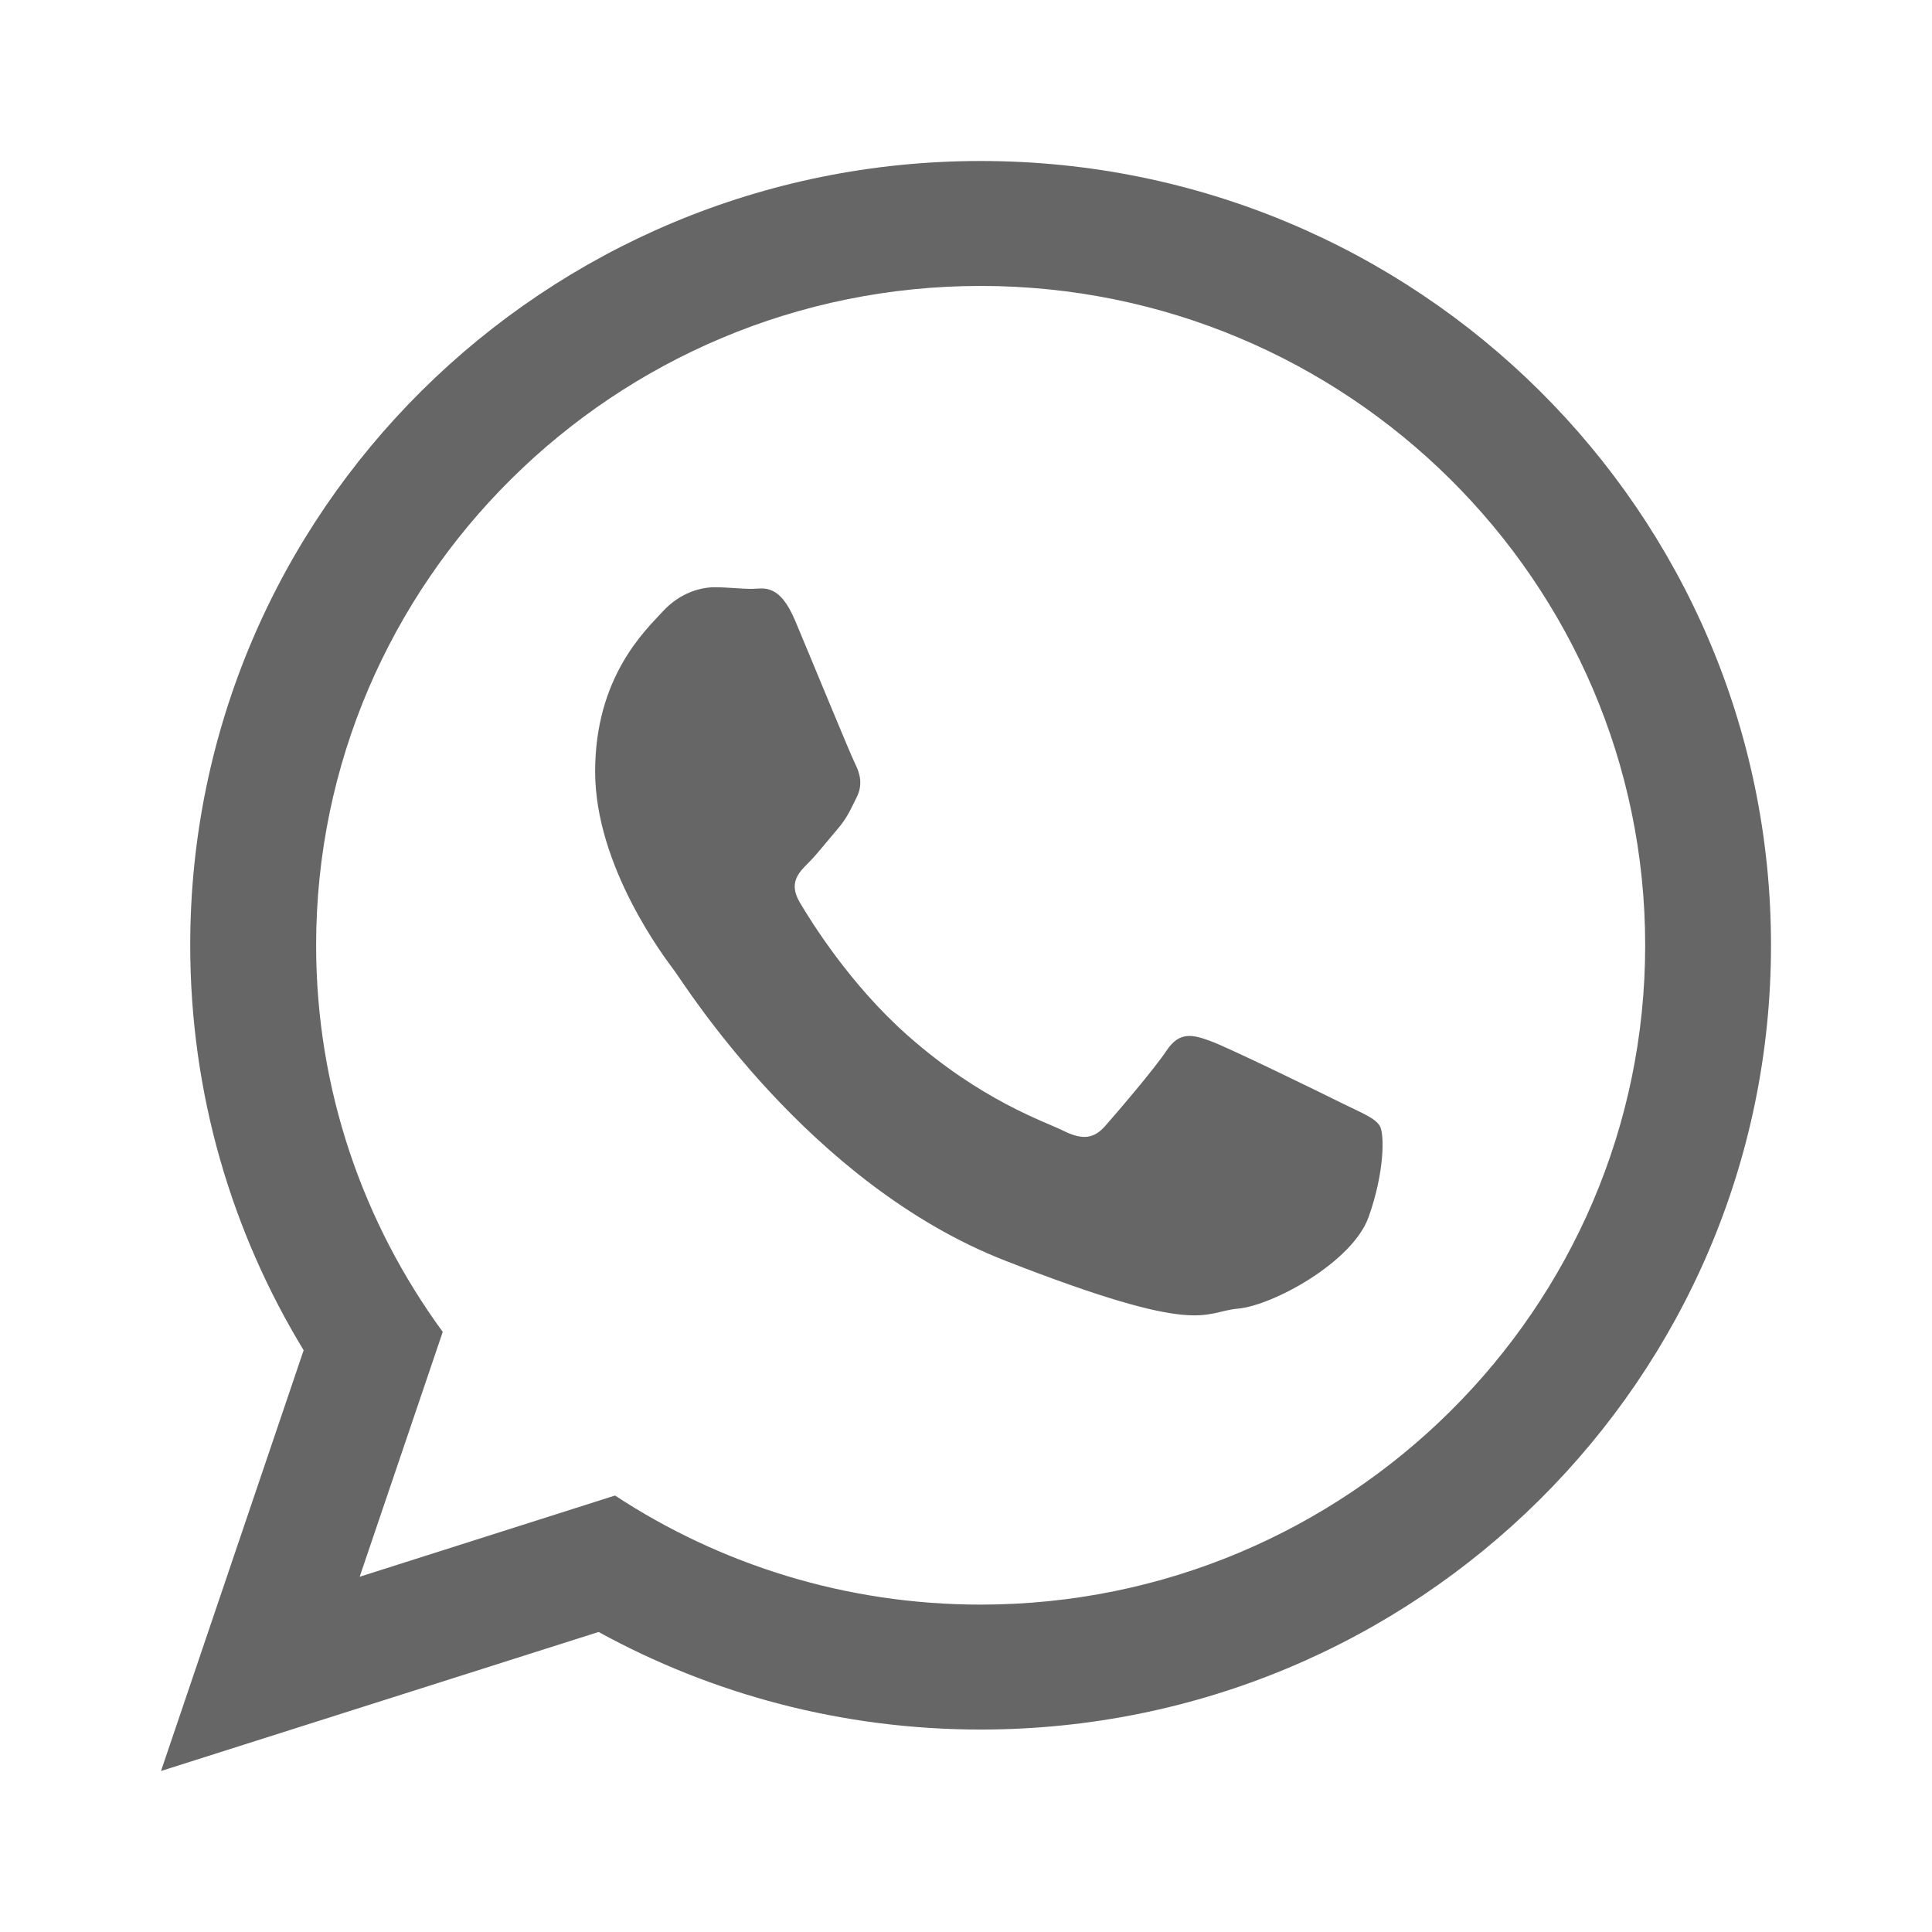
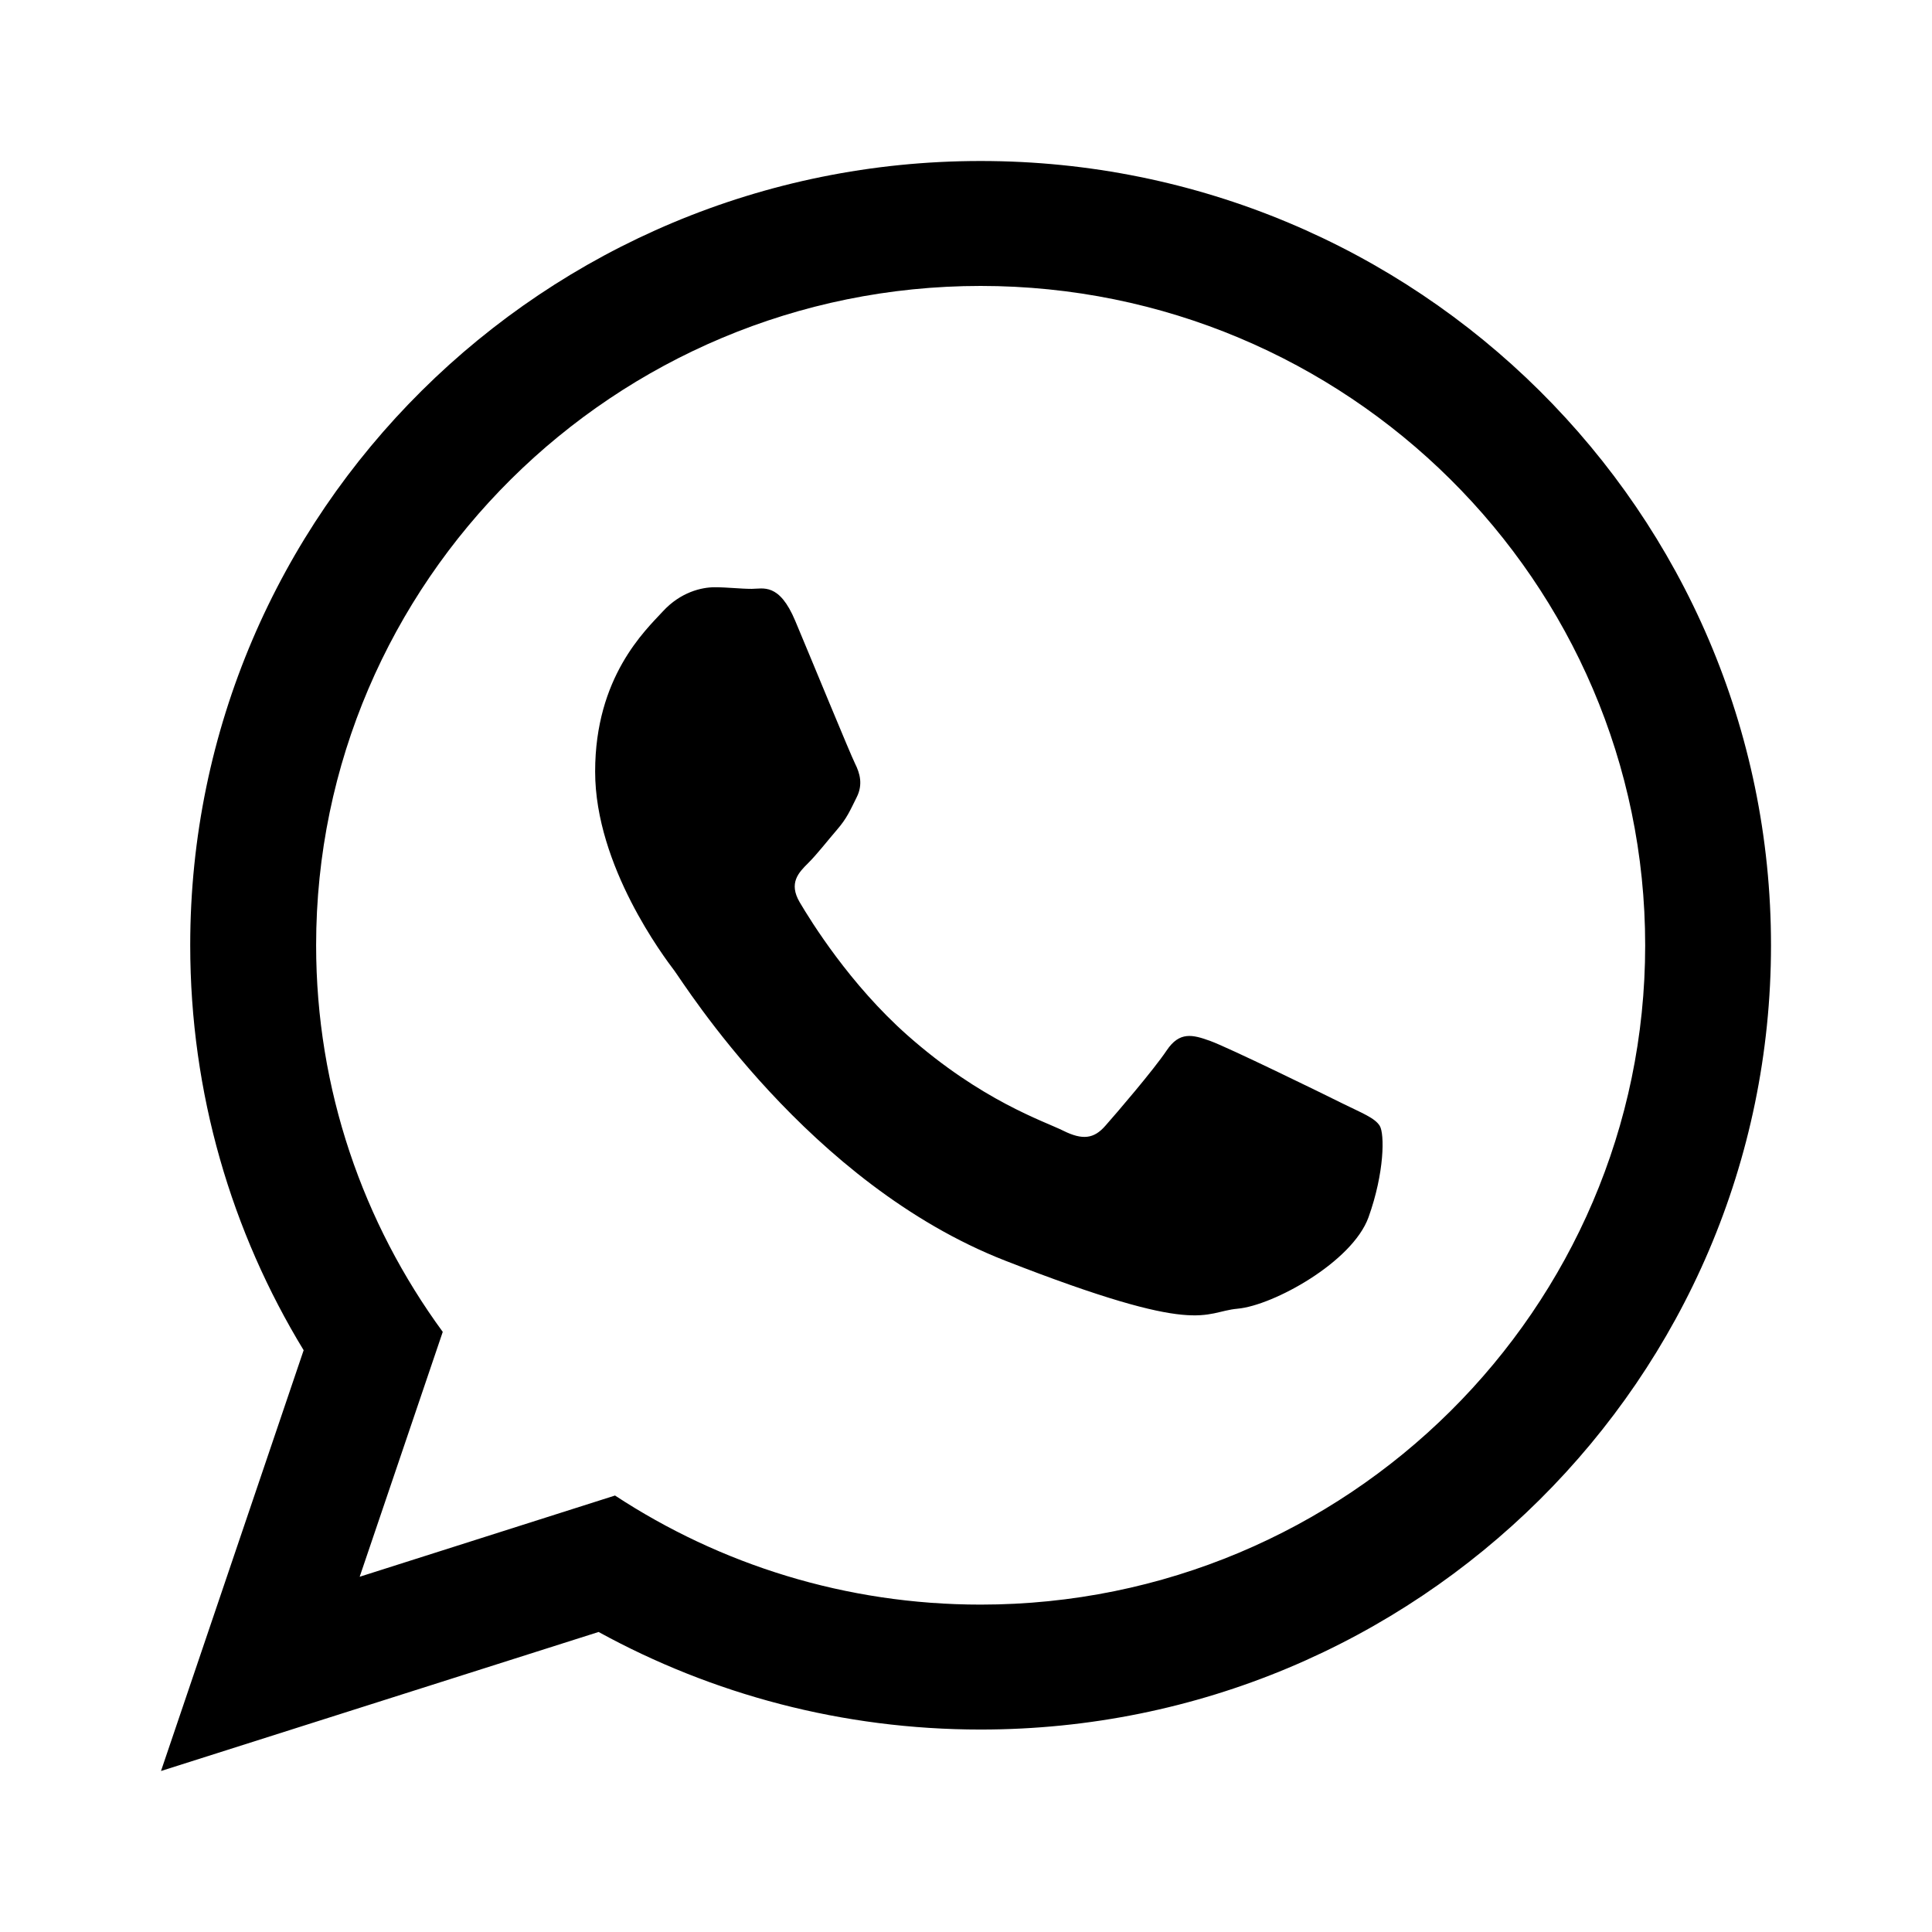
<svg xmlns="http://www.w3.org/2000/svg" width="24" height="24" viewBox="0 0 24 24">
-   <g opacity="0.6">
+   <g>
    <path d="M22 11.742C22 17.123 17.605 21.485 12.182 21.485C10.46 21.485 8.843 21.045 7.436 20.273L2 22L3.772 16.773C2.878 15.305 2.363 13.583 2.363 11.742C2.363 6.362 6.759 2 12.182 2C17.605 2 22 6.362 22 11.742ZM12.182 3.552C7.63 3.552 3.927 7.226 3.927 11.742C3.927 13.535 4.511 15.194 5.5 16.545L4.468 19.587L7.64 18.578C8.944 19.434 10.505 19.933 12.182 19.933C16.733 19.933 20.437 16.259 20.437 11.743C20.437 7.226 16.734 3.552 12.182 3.552ZM17.14 13.986C17.079 13.887 16.919 13.827 16.678 13.708C16.438 13.588 15.254 13.01 15.034 12.931C14.813 12.851 14.652 12.811 14.492 13.05C14.332 13.289 13.871 13.827 13.73 13.986C13.59 14.146 13.449 14.166 13.208 14.046C12.968 13.927 12.193 13.675 11.273 12.861C10.558 12.228 10.075 11.447 9.934 11.208C9.794 10.969 9.92 10.84 10.04 10.721C10.148 10.614 10.281 10.442 10.401 10.303C10.522 10.163 10.562 10.064 10.642 9.904C10.722 9.745 10.682 9.606 10.622 9.486C10.562 9.366 10.08 8.191 9.879 7.713C9.679 7.235 9.479 7.315 9.338 7.315C9.198 7.315 9.037 7.295 8.877 7.295C8.716 7.295 8.455 7.355 8.235 7.594C8.014 7.833 7.393 8.41 7.393 9.585C7.393 10.76 8.255 11.896 8.375 12.055C8.496 12.214 10.04 14.704 12.486 15.66C14.933 16.616 14.933 16.297 15.375 16.257C15.816 16.217 16.798 15.679 17 15.122C17.2 14.564 17.2 14.086 17.14 13.986Z" />
  </g>
</svg>
